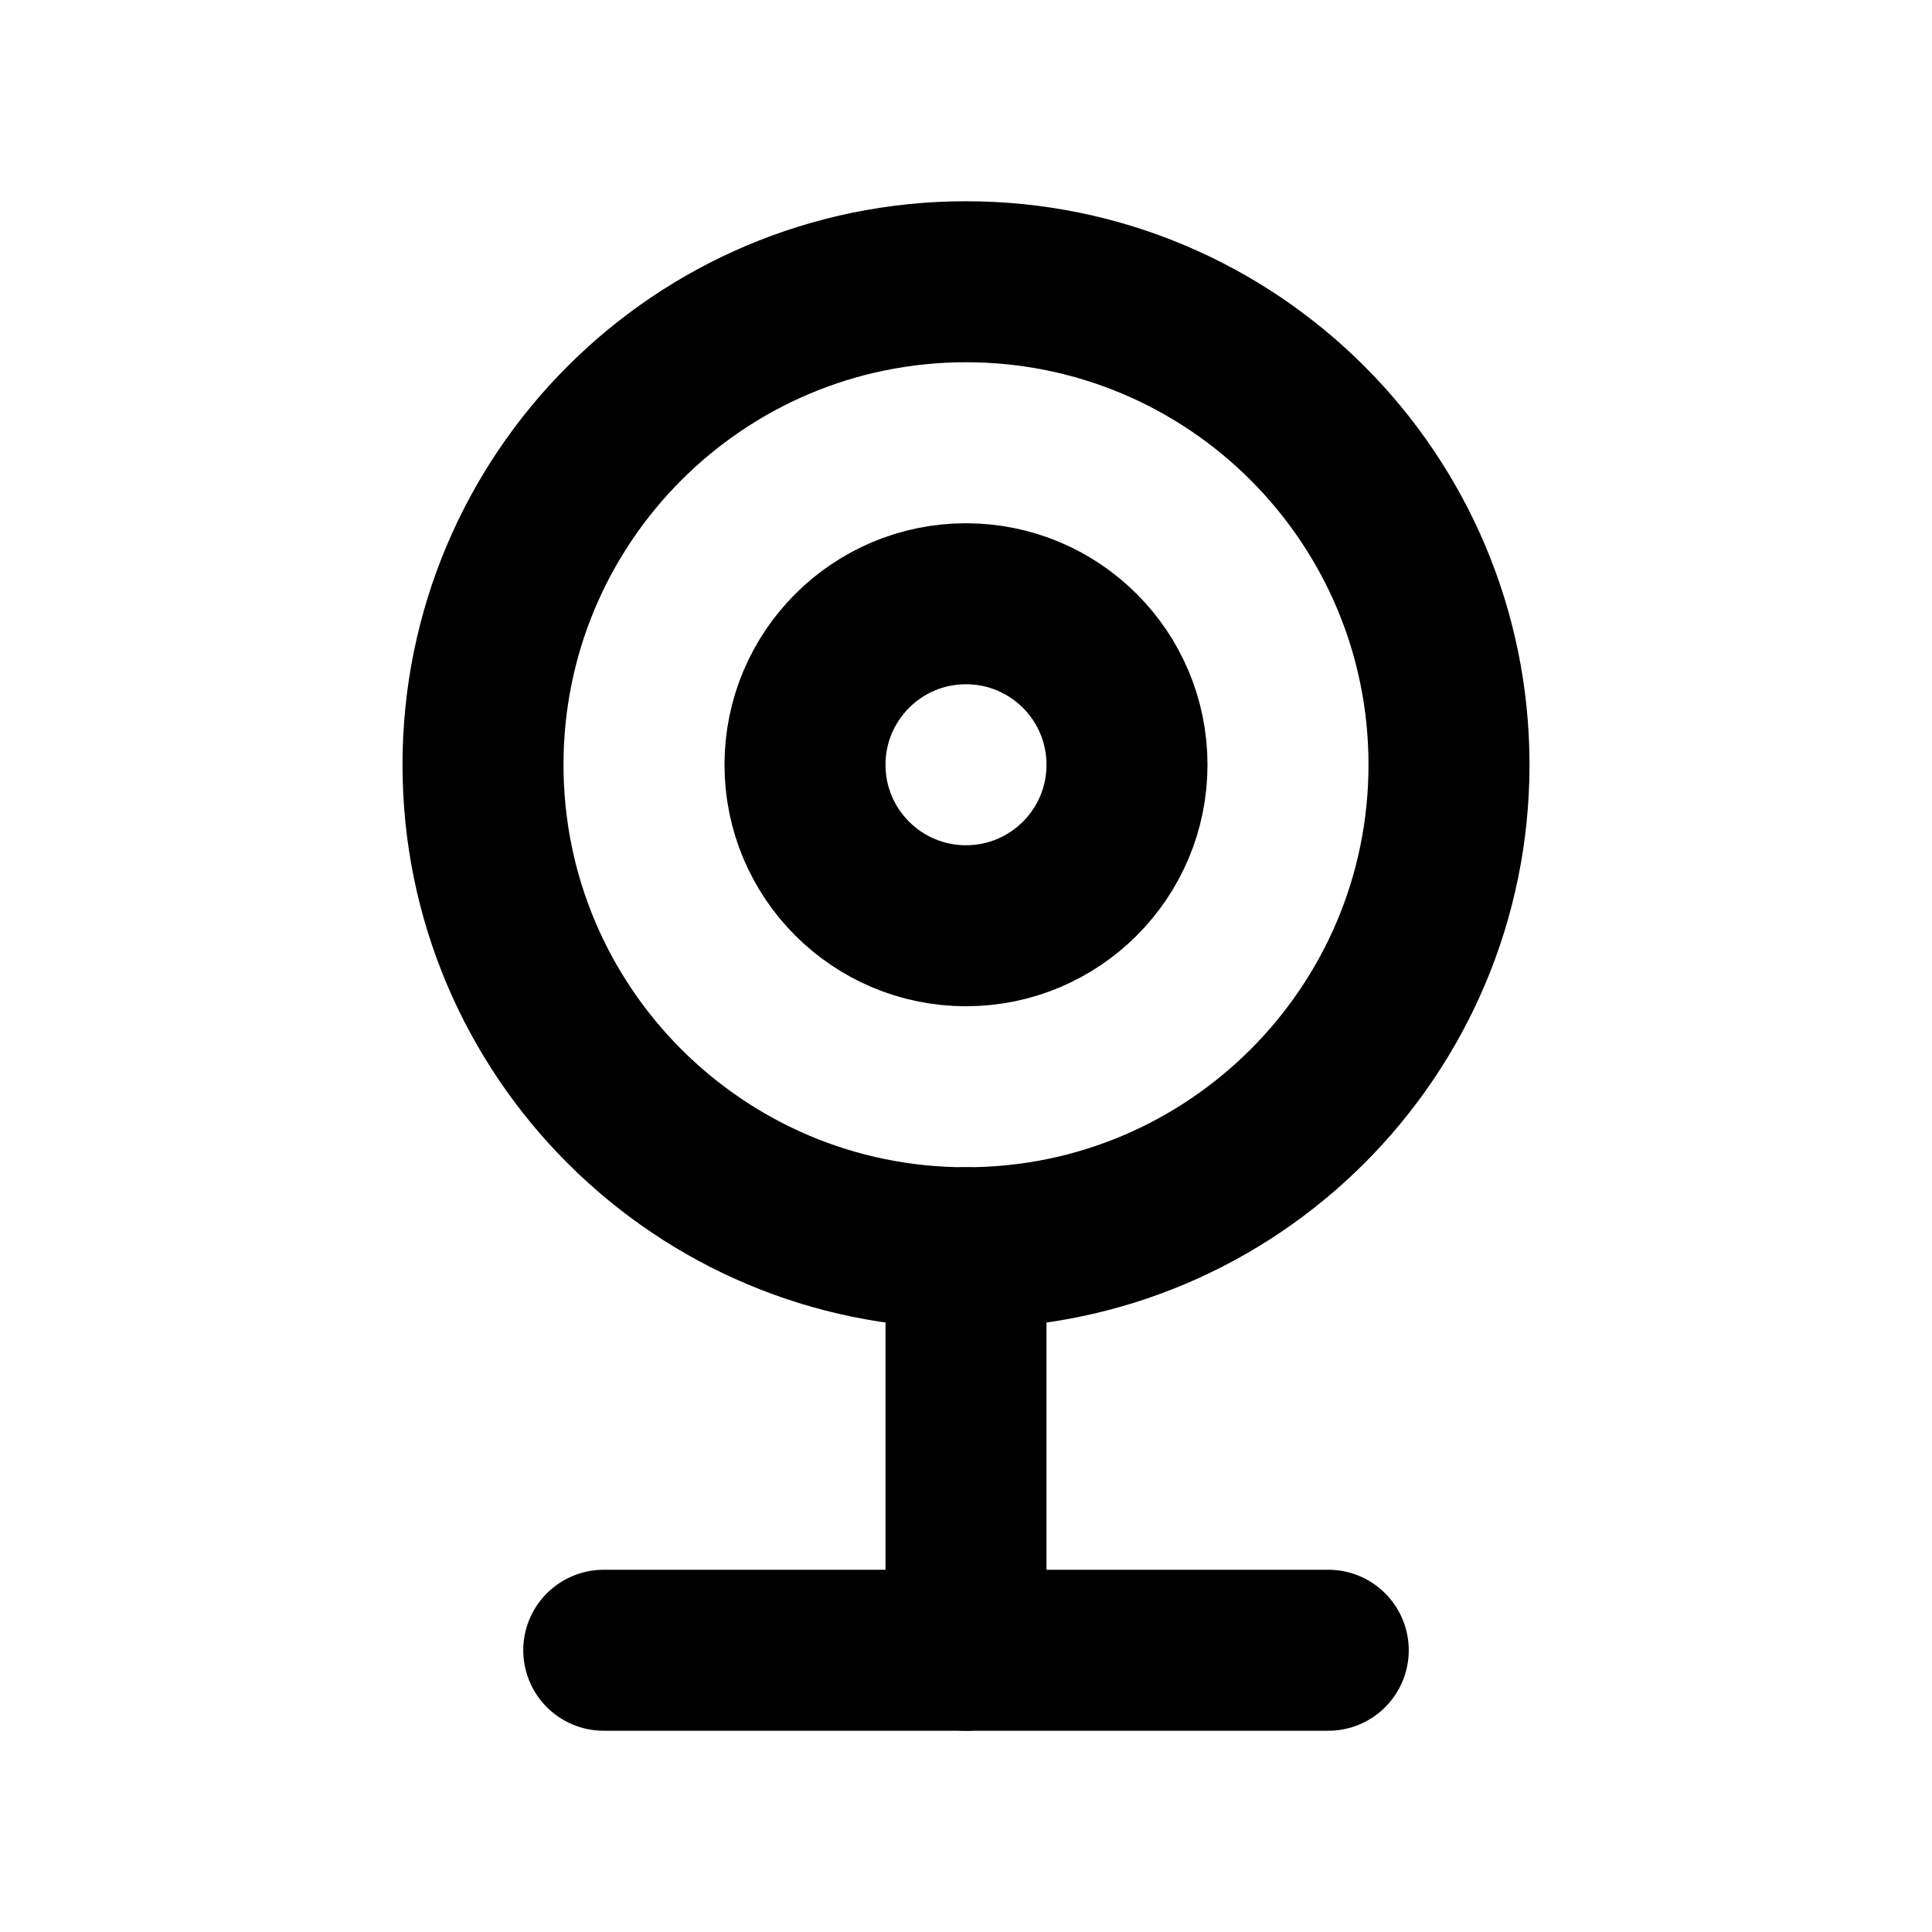
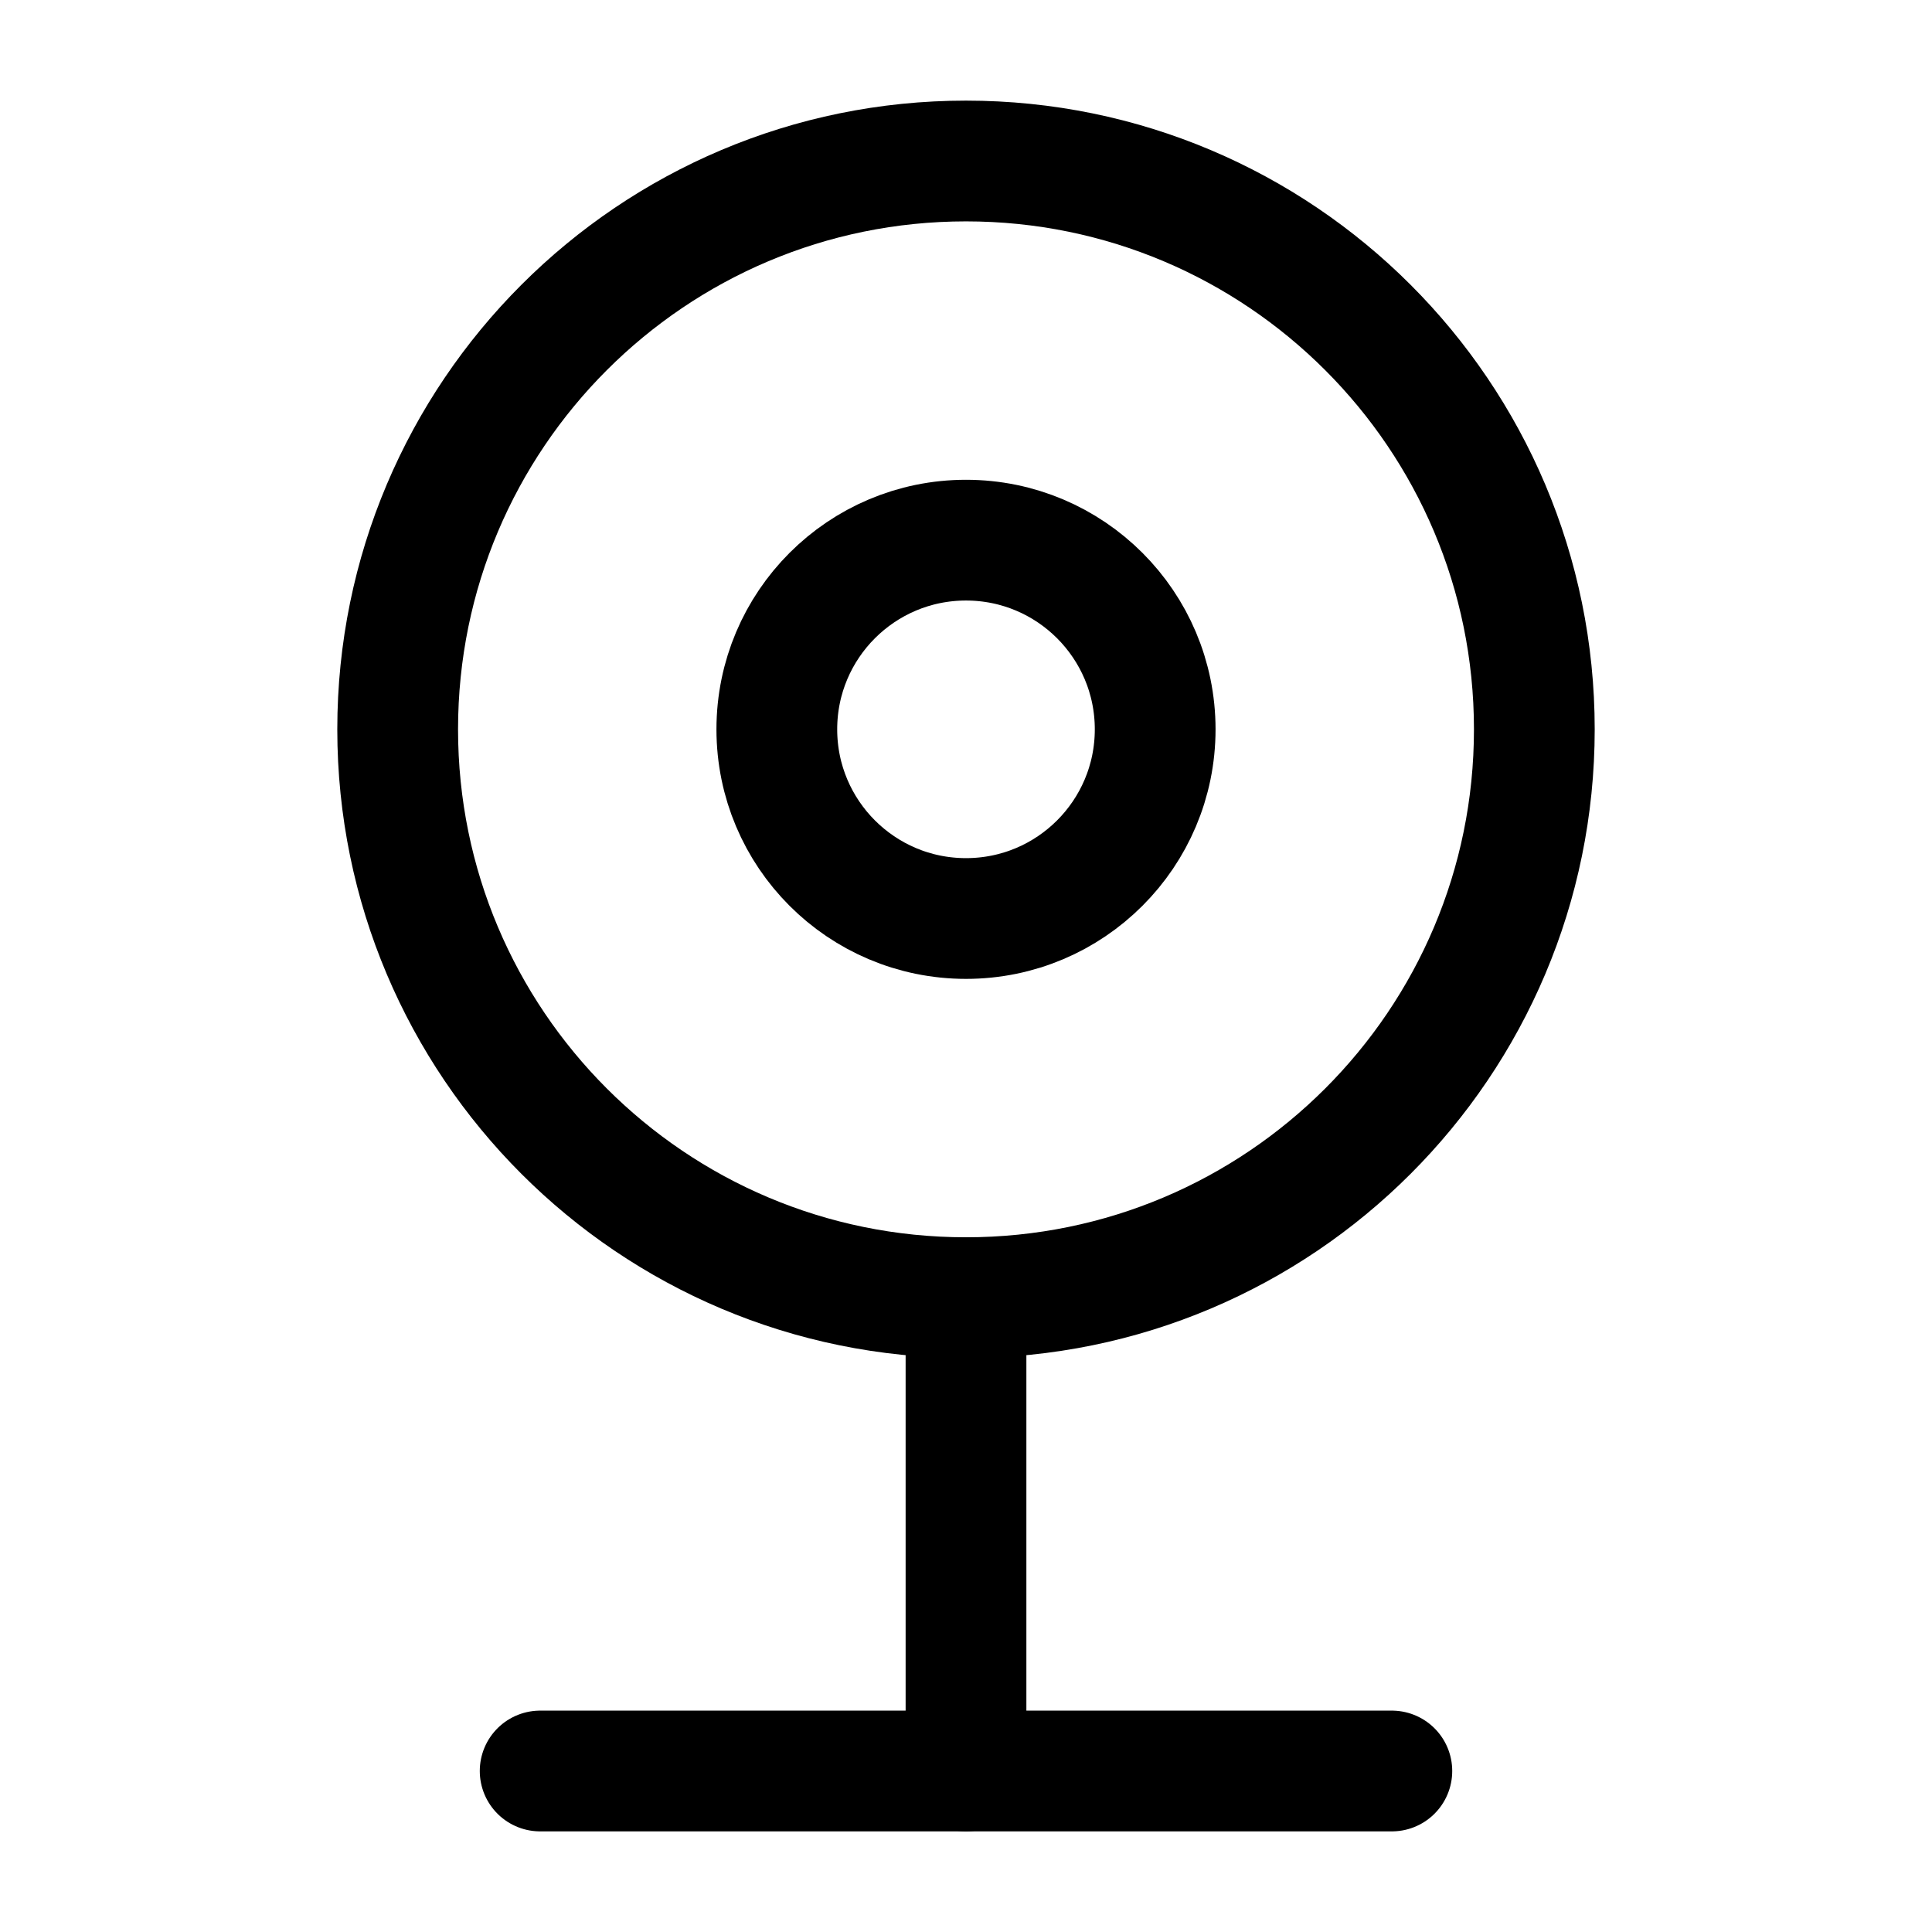
<svg xmlns="http://www.w3.org/2000/svg" id="Layer_1" data-name="Layer 1" viewBox="0 0 24 24">
  <defs>
-     <style>.cls-1{fill:none;stroke:#000;stroke-linecap:round;stroke-linejoin:round;stroke-width:2px;}</style>
+     <style>.cls-1{fill:none;stroke:#000;stroke-linecap:round;stroke-linejoin:round;stroke-width:1.5px;}</style>
  </defs>
-   <circle class="cls-1" cx="12" cy="9.5" r="2" />
-   <circle class="cls-1" cx="12" cy="9.5" r="6" />
-   <line class="cls-1" x1="12" y1="15.5" x2="12" y2="20.5" />
-   <line class="cls-1" x1="7.5" y1="20.5" x2="16.5" y2="20.5" />
+   <circle class="cls-1" cx="12" cy="9.06" r="2.35" />
+   <circle class="cls-1" cx="12" cy="9.06" r="7.06" />
+   <line class="cls-1" x1="12" y1="16.12" x2="12" y2="22" />
+   <line class="cls-1" x1="6.71" y1="22" x2="17.29" y2="22" />
</svg>
